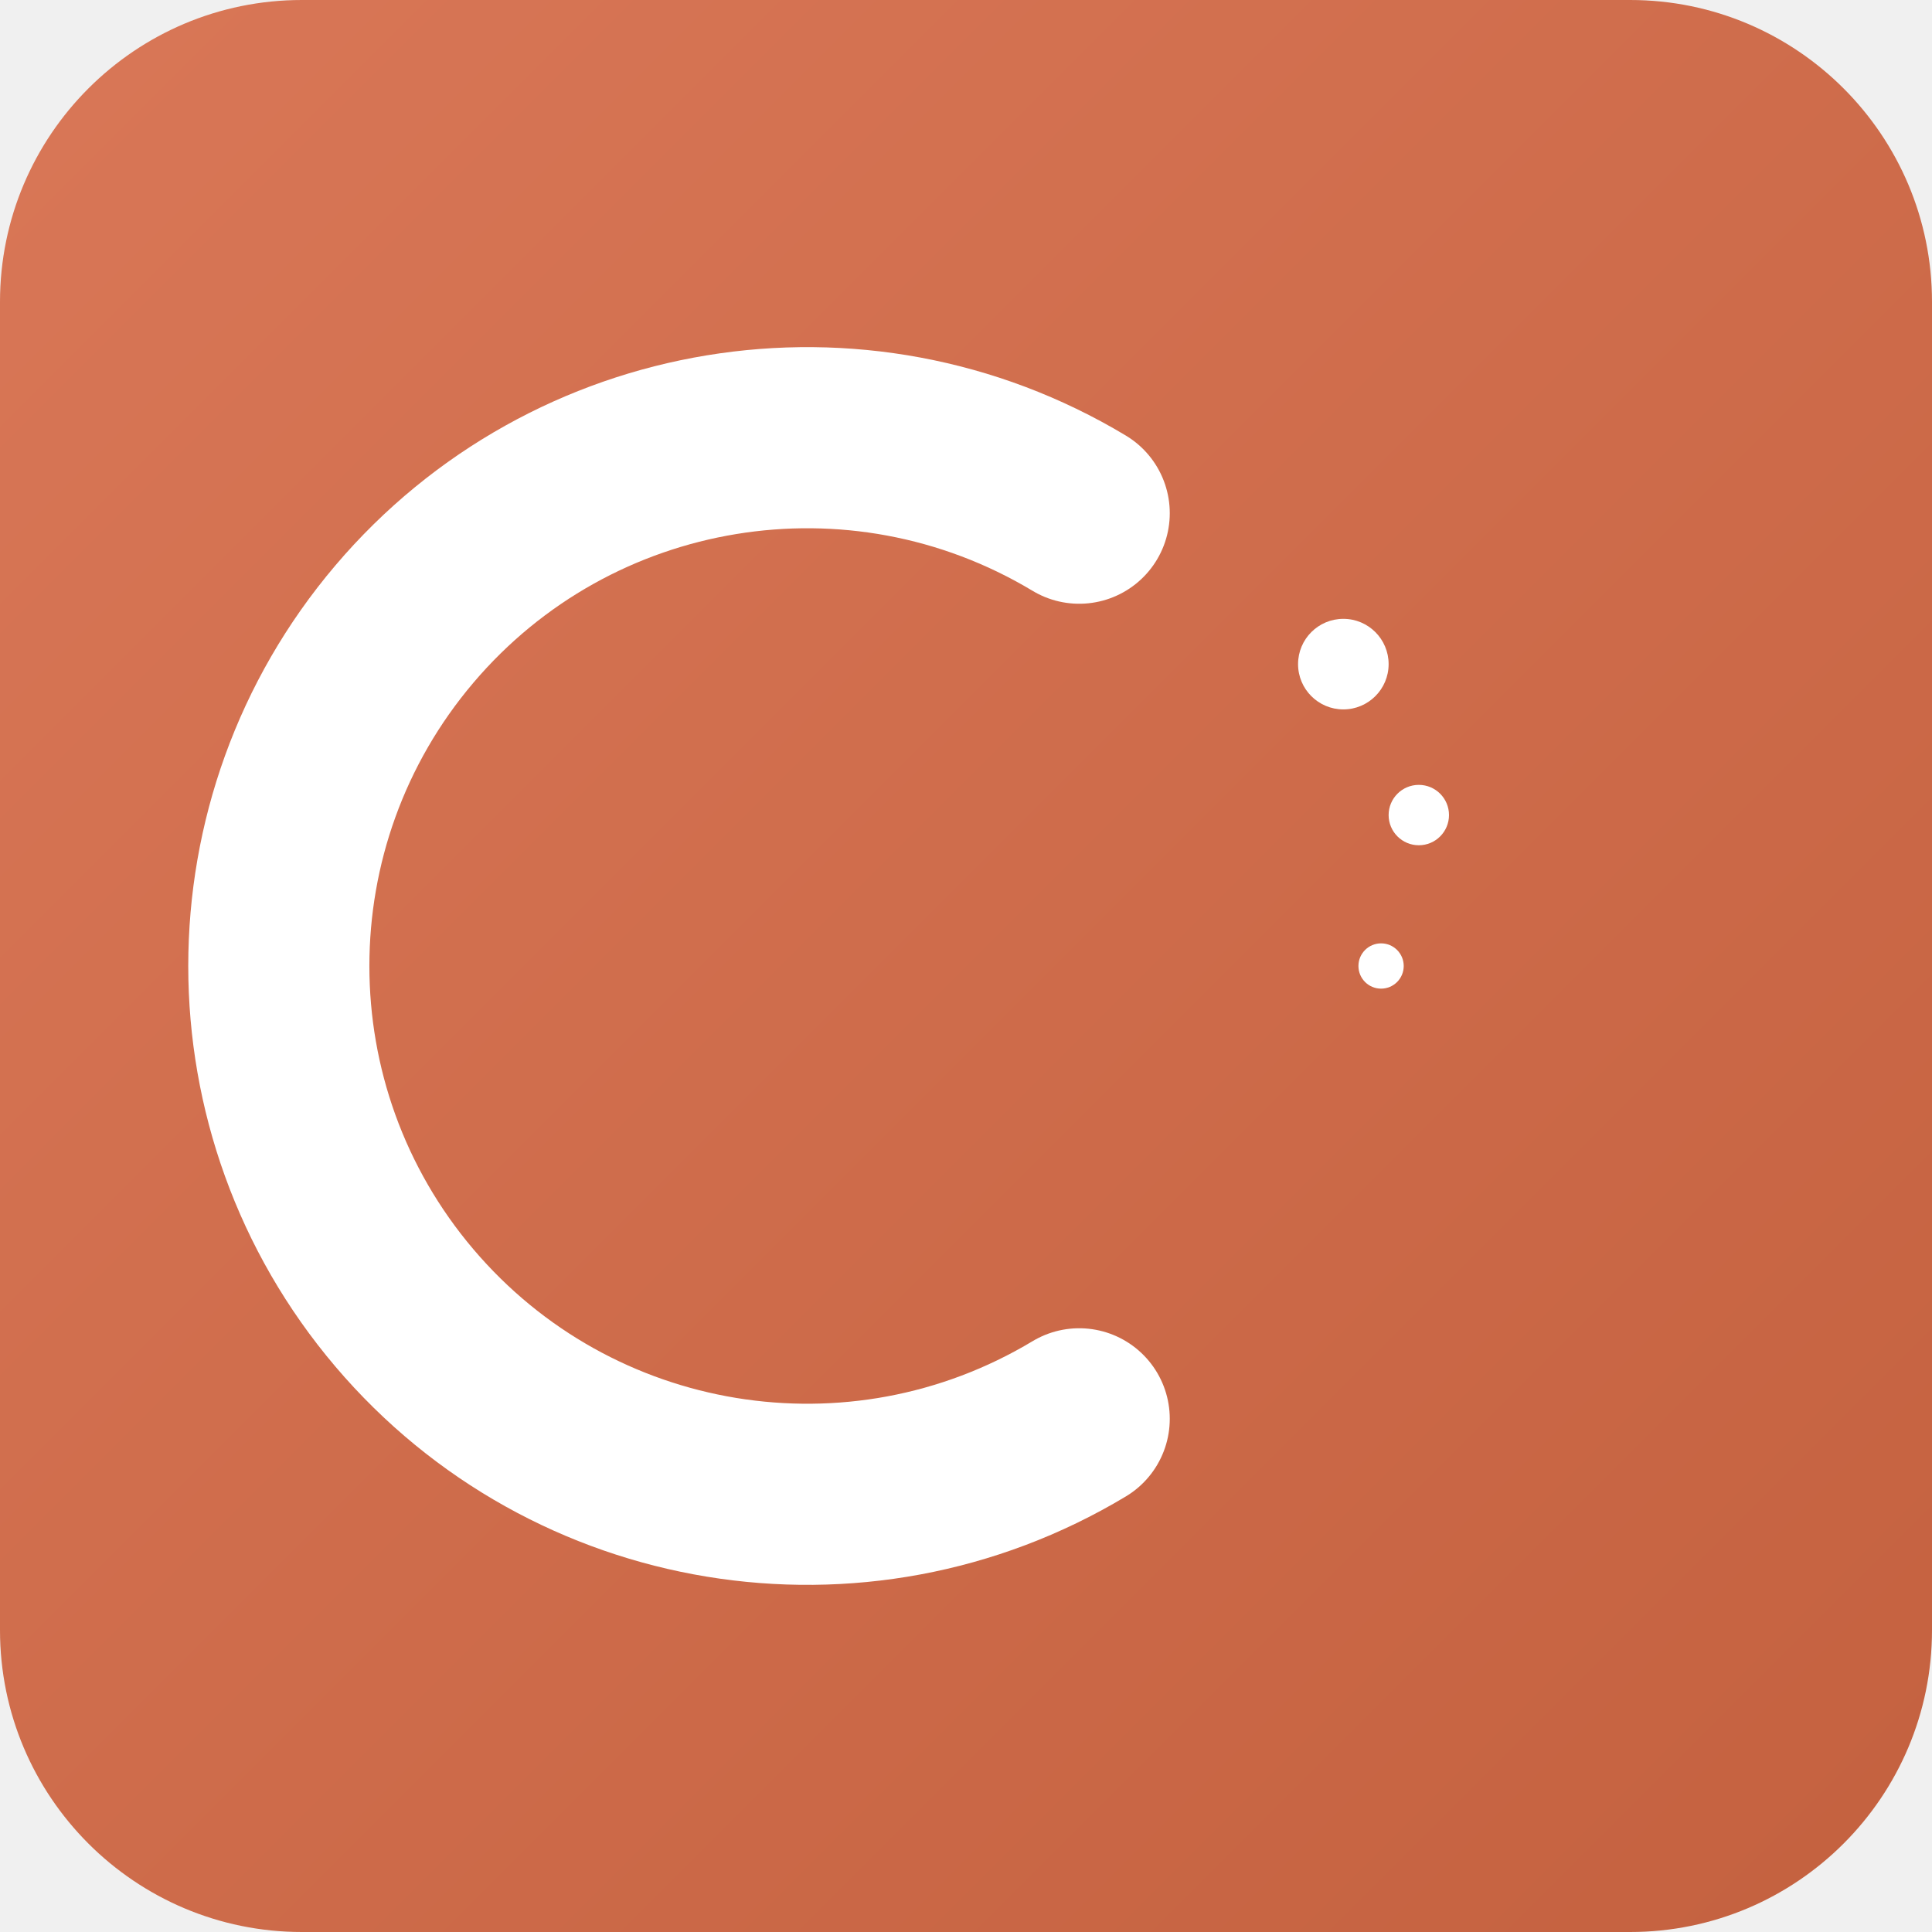
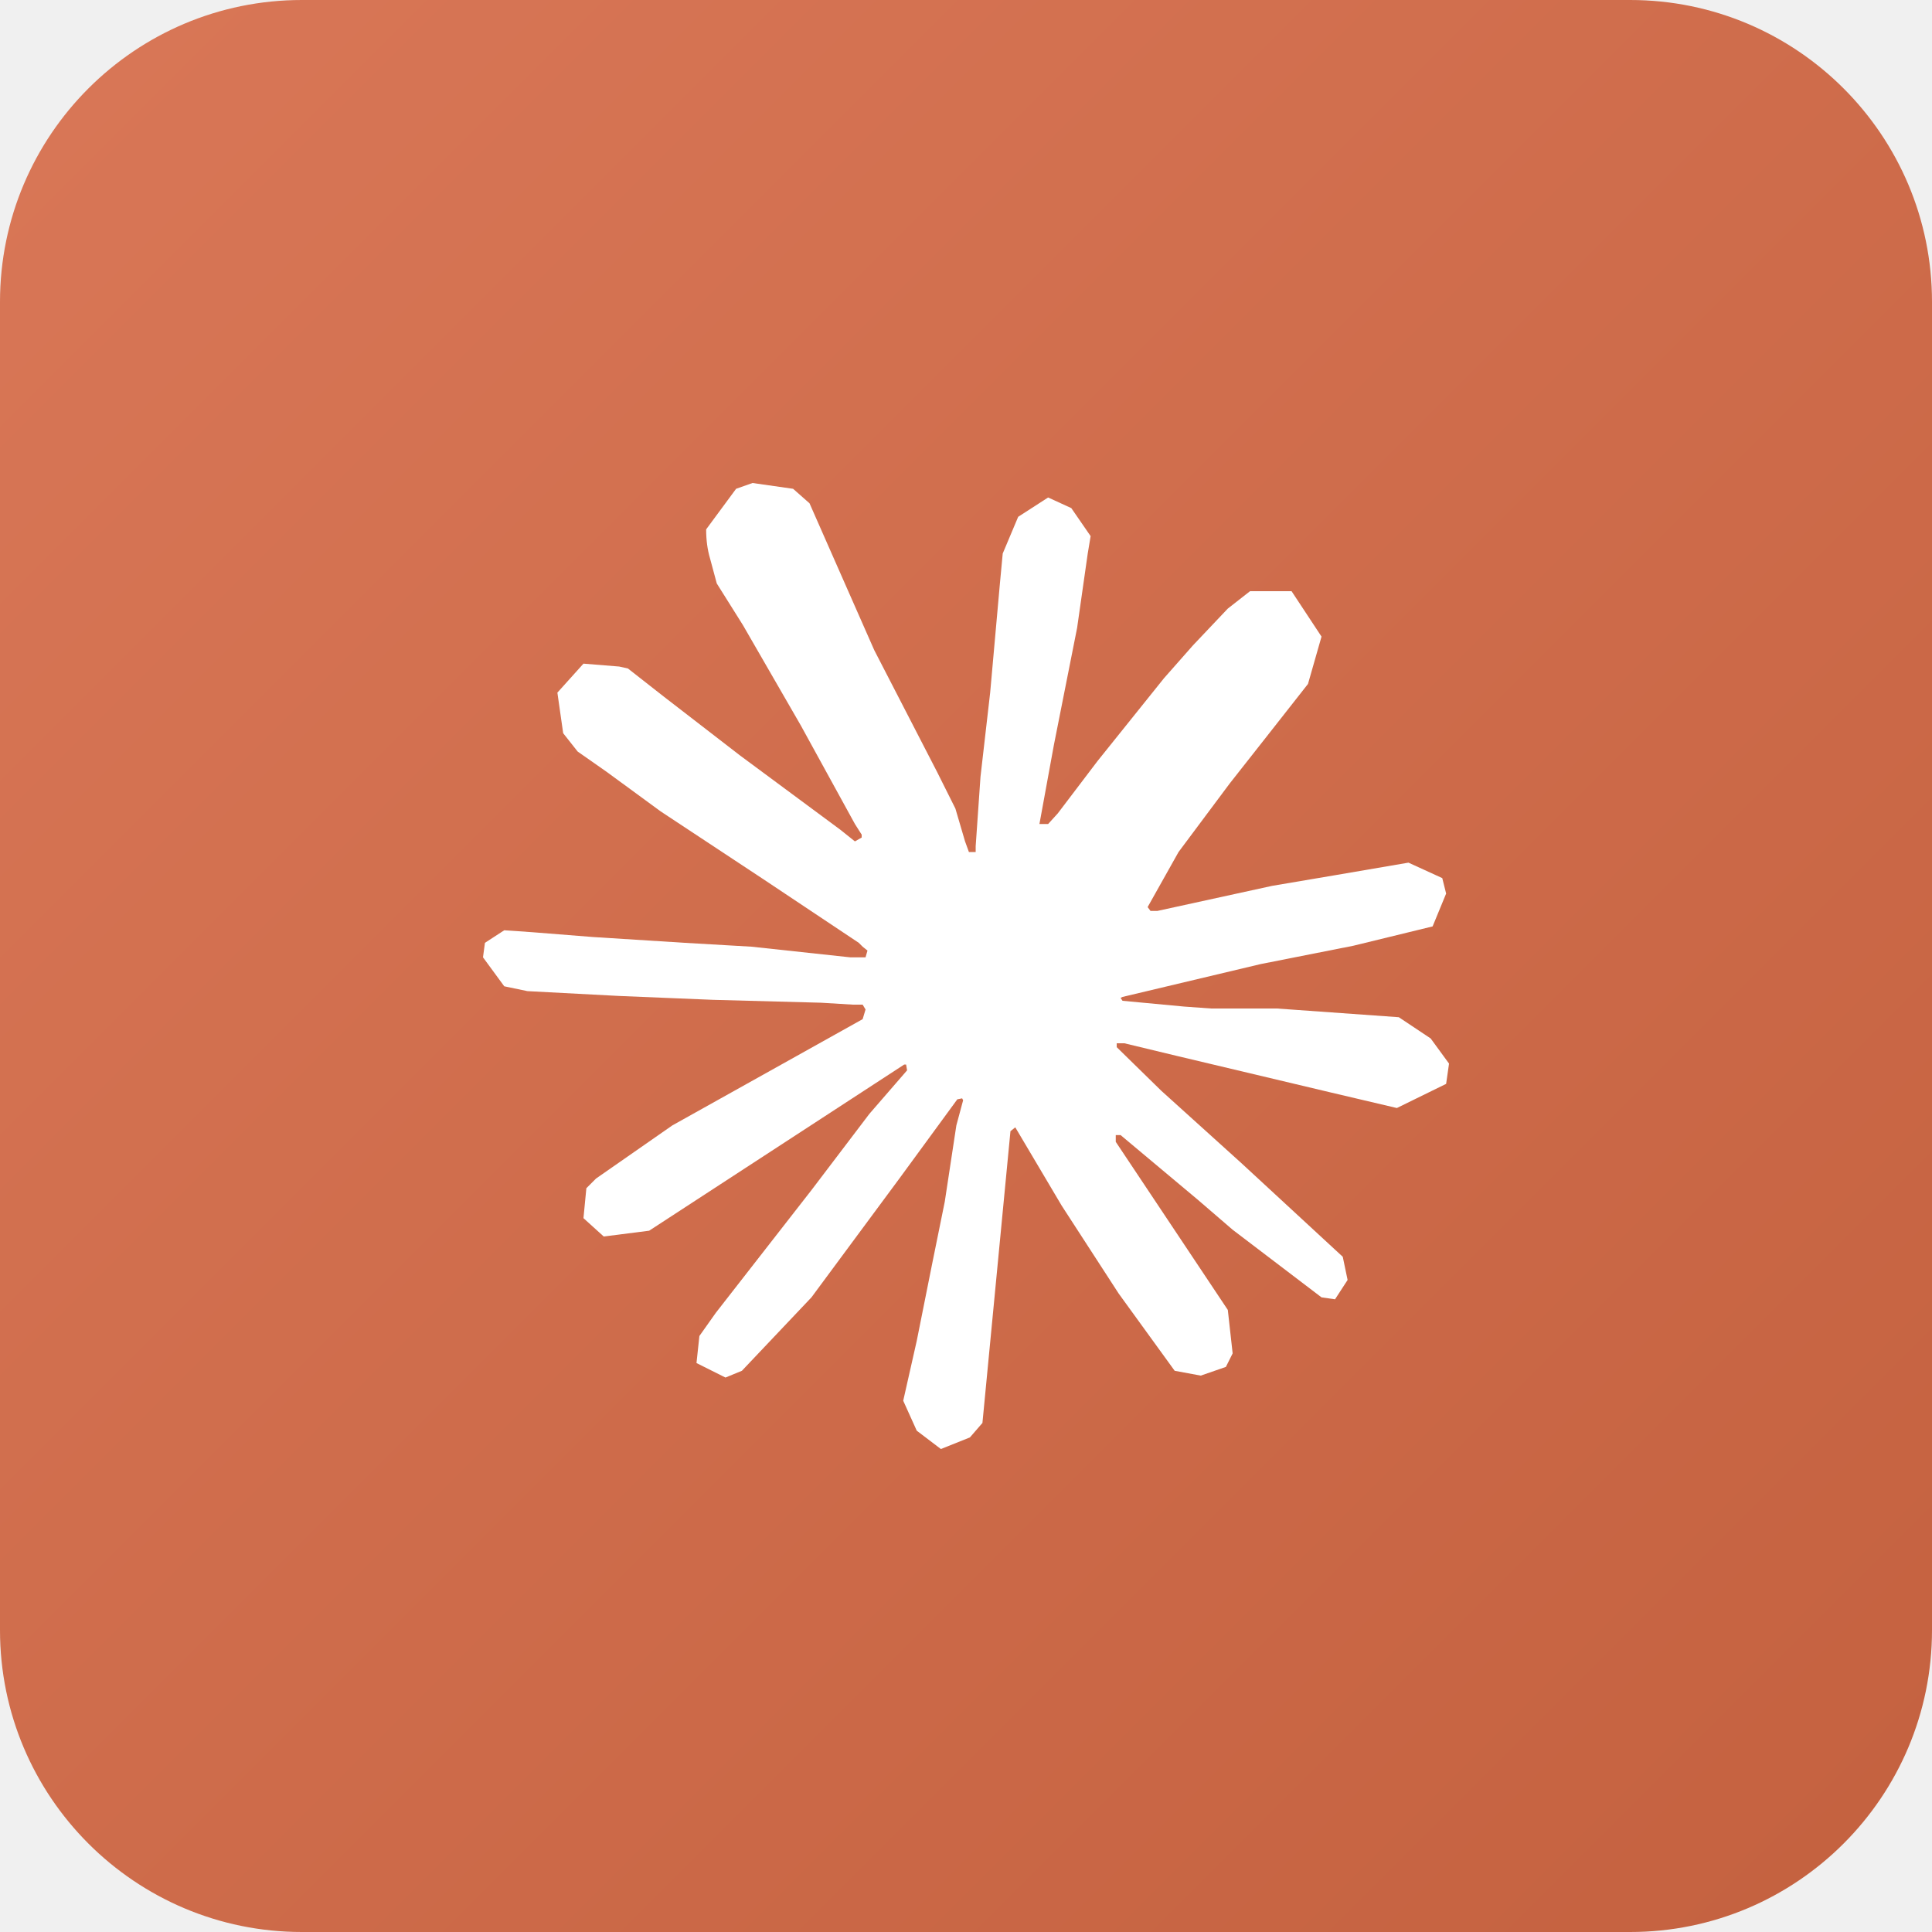
<svg xmlns="http://www.w3.org/2000/svg" viewBox="0 0 512 512">
  <defs>
    <linearGradient id="bg" x1="0%" y1="0%" x2="100%" y2="100%">
      <stop offset="0%" style="stop-color:#D97757" />
      <stop offset="100%" style="stop-color:#C4613F" />
    </linearGradient>
  </defs>
  <rect width="512" height="512" rx="80" fill="url(#bg)" />
-   <g transform="translate(256,256)" fill="#FFFFFF">
-     <path d="M30,-120 A140,140 0 1,0 30,120" stroke="#FFFFFF" stroke-width="48" fill="none" stroke-linecap="round" />
-     <circle cx="100" cy="-80" r="12" />
-     <circle cx="120" cy="-40" r="8" />
-     <circle cx="110" cy="0" r="6" />
+   <g transform="translate(128,128) scale(10.667)">
+     <path fill="#FFFFFF" d="M11.376 24L10.776 23.544L10.44 22.8L10.776 21.312L11.16 19.392L11.472 17.856L11.76 15.96L11.928 15.336L11.904 15.288L11.784 15.312L10.344 17.28L8.16 20.232L6.432 22.056L6.024 22.224L5.304 21.864L5.376 21.192L5.784 20.616L8.16 17.568L9.6 15.672L10.536 14.592L10.512 14.448H10.464L4.128 18.576L3 18.72L2.496 18.264L2.568 17.52L2.808 17.28L4.704 15.96L9.432 13.32L9.504 13.08L9.432 12.96H9.192L8.4 12.912L5.712 12.84L3.384 12.744L1.104 12.624L0.528 12.504L0 11.784L0.048 11.424L0.528 11.112L1.224 11.16L2.736 11.28L5.016 11.424L6.672 11.52L9.12 11.784H9.504L9.552 11.616L9.432 11.52L9.336 11.424L6.96 9.84L4.416 8.16L3.072 7.176L2.352 6.672L1.992 6.216L1.848 5.208L2.496 4.488L3.384 4.56L3.6 4.608L4.488 5.304L6.384 6.768L8.88 8.616L9.24 8.904L9.408 8.808V8.736L9.24 8.472L7.896 6.024L6.456 3.528L5.808 2.496L5.64 1.872C5.576 1.656 5.544 1.416 5.544 1.152L6.288 0.144L6.696 0L7.704 0.144L8.112 0.504L8.736 1.92L9.72 4.152L11.28 7.176L11.736 8.088L11.976 8.904L12.072 9.168H12.24V9.024L12.36 7.296L12.6 5.208L12.84 2.52L12.912 1.752L13.296 0.84L14.04 0.36L14.616 0.624L15.096 1.32L15.024 1.752L14.76 3.6L14.184 6.504L13.824 8.472H14.04L14.28 8.208L15.264 6.912L16.92 4.848L17.64 4.032L18.504 3.12L19.056 2.688H20.088L20.832 3.816L20.496 4.992L19.44 6.336L18.552 7.464L17.28 9.168L16.512 10.536L16.584 10.632H16.752L19.608 10.008L21.168 9.744L22.992 9.432L23.832 9.816L23.928 10.2L23.592 11.016L21.624 11.496L19.32 11.952L15.888 12.768L15.84 12.792L15.888 12.864L17.424 13.008L18.096 13.056H19.728L22.752 13.272L23.544 13.8L24 14.424L23.928 14.928L22.704 15.528L21.072 15.144L17.232 14.232L15.936 13.92H15.744V14.016L16.848 15.096L18.84 16.896L21.36 19.224L21.48 19.8L21.168 20.28L20.832 20.232L18.624 18.552L17.76 17.808L15.84 16.2H15.72V16.368L16.152 17.016L18.504 20.544L18.624 21.624L18.456 21.96L17.832 22.176L17.184 22.056L15.792 20.136L14.376 17.952L13.224 16.008L13.104 16.104L12.408 23.352L12.096 23.712L11.376 24Z" shape-rendering="optimizeQuality" />
  </g>
</svg>
